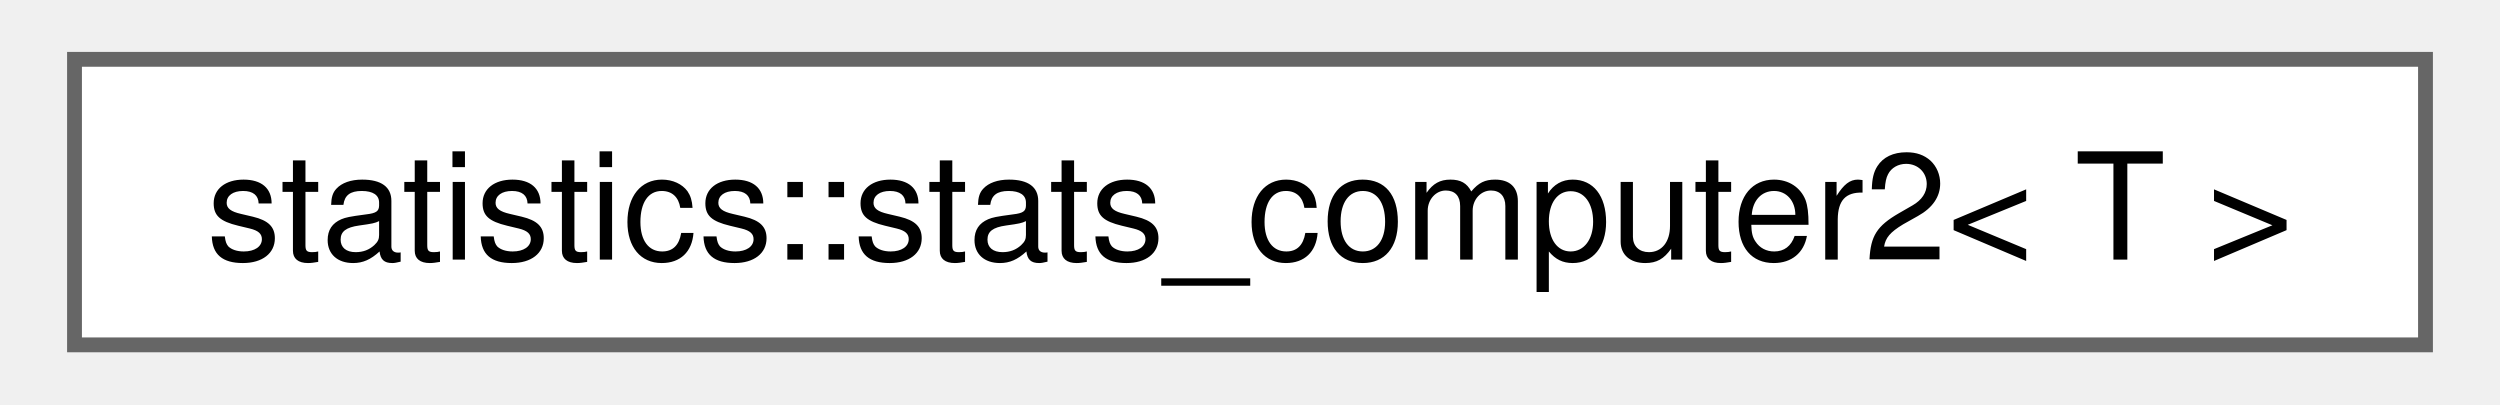
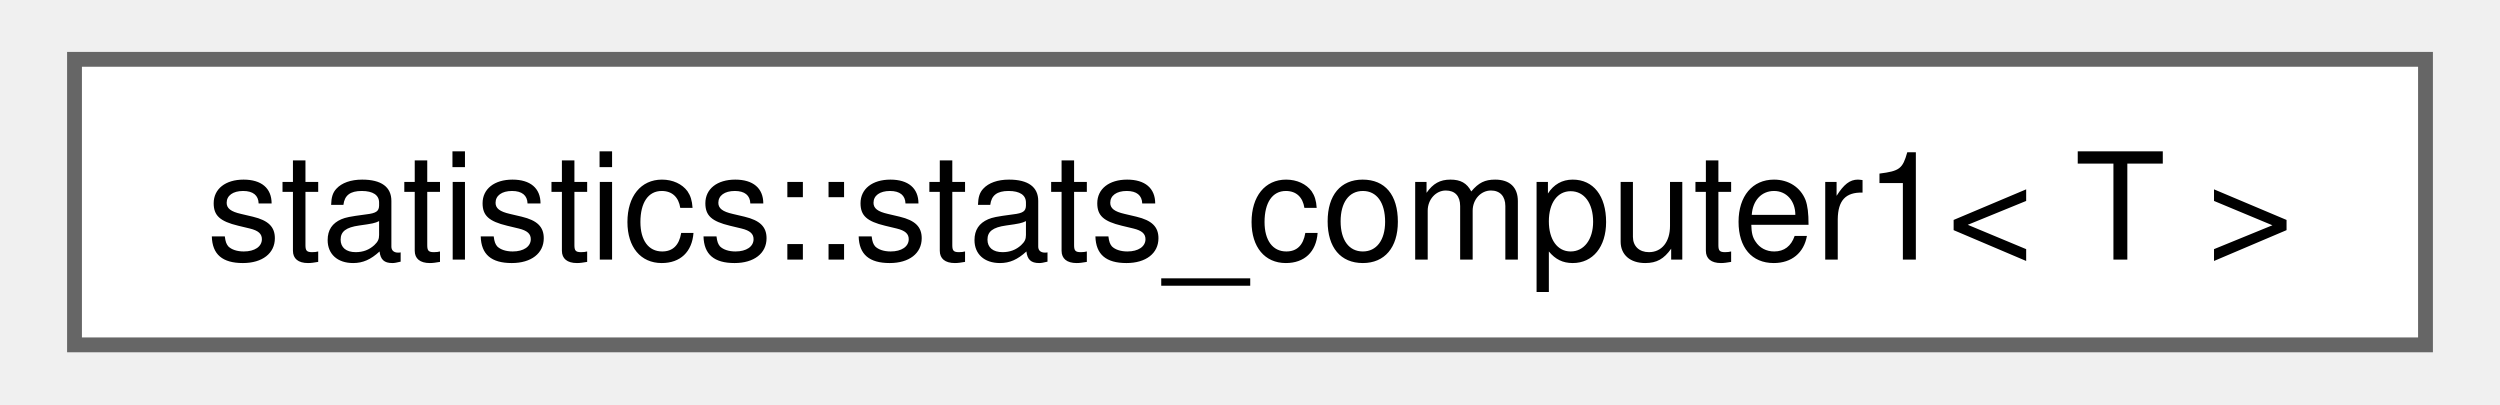
<svg xmlns="http://www.w3.org/2000/svg" xmlns:xlink="http://www.w3.org/1999/xlink" width="167pt" height="27pt" viewBox="0.00 0.00 166.50 27.25">
  <g id="graph0" class="graph" transform="scale(1 1) rotate(0) translate(4 23.25)">
    <g id="node1" class="node">
      <g id="a_node1">
-         <a xlink:href="d8/dab/classstatistics_1_1stats__computer2.html" target="_top" xlink:title=" ">
+         <a xlink:href="d7/d7c/classstatistics_1_1stats__computer1.html" target="_top" xlink:title=" ">
          <polygon fill="white" stroke="#666666" points="158.5,-19.25 0,-19.25 0,0 158.5,0 158.5,-19.25" />
-           <text text-anchor="middle" x="79.25" y="-5.75" font-family="Helvetica,sans-Serif" font-size="10.00">statistics::stats_computer2&lt; T &gt;</text>
+           <text text-anchor="middle" x="79.25" y="-5.75" font-family="Helvetica,sans-Serif" font-size="10.00">statistics::stats_computer1&lt; T &gt;</text>
        </a>
      </g>
    </g>
  </g>
</svg>
